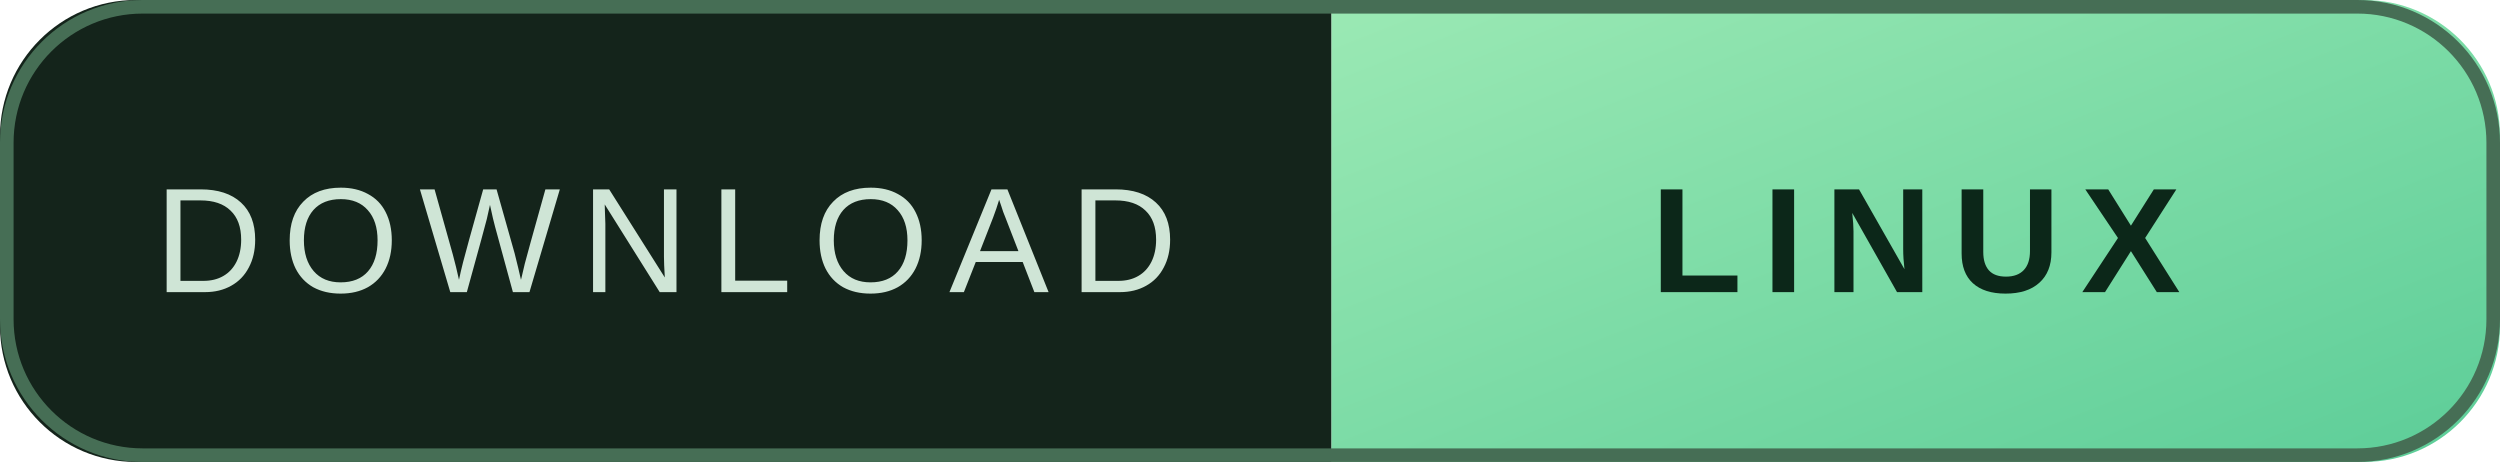
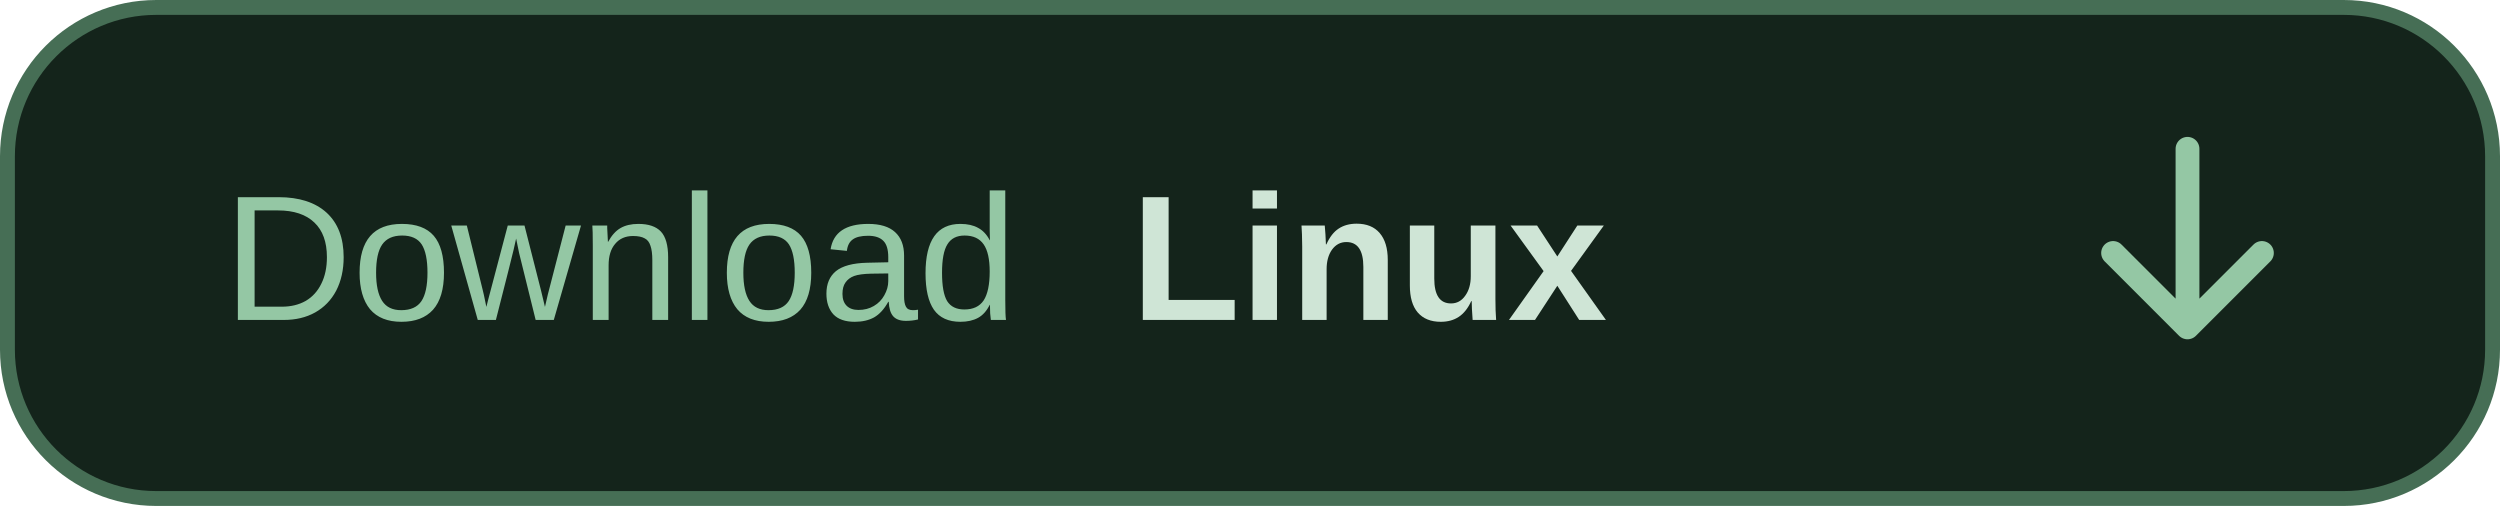
- <svg xmlns="http://www.w3.org/2000/svg" width="184" height="34" viewBox="0 0 184 34" role="img" aria-label="Download for Linux">
-   <defs>
-     <linearGradient id="mint" x2="1" y2="1">
-       <stop stop-color="#9BE9B4" />
-       <stop offset="1" stop-color="#5CCD98" />
-     </linearGradient>
-     <clipPath id="r">
-       <rect width="184" height="34" rx="10" />
-     </clipPath>
-   </defs>
-   <g clip-path="url(#r)">
-     <rect width="98" height="34" fill="#14241B" />
-     <rect x="98" width="86" height="34" fill="url(#mint)" />
-   </g>
-   <rect x=".5" y=".5" width="183" height="33" rx="10" fill="none" stroke="#466E55" />
-   <text x="49" y="21.5" text-anchor="middle" fill="#CFE5D6" font-family="Arial,Helvetica,sans-serif" font-size="11" letter-spacing="1.5">DOWNLOAD</text>
-   <text x="141" y="21.5" text-anchor="middle" fill="#0C2719" font-family="Arial,Helvetica,sans-serif" font-size="11" font-weight="700" letter-spacing="1.5">LINUX</text>
+ <svg xmlns="http://www.w3.org/2000/svg" width="168" height="34" viewBox="0 0 168 34" role="img" aria-label="Download for Linux">
+   <rect x=".5" y=".5" width="167" height="33" rx="10" fill="#14241B" stroke="#466E55" />
+   <text x="15" y="21.5" fill="#94C7A4" font-family="Arial,Helvetica,sans-serif" font-size="12" font-weight="400">Download</text>
+   <text x="76" y="21.5" fill="#CFE5D6" font-family="Arial,Helvetica,sans-serif" font-size="12" font-weight="600">Linux</text>
+   <path d="M147 10v12m-5-5 5 5 5-5" fill="none" stroke="#94C7A4" stroke-width="1.6" stroke-linecap="round" stroke-linejoin="round" />
</svg>
